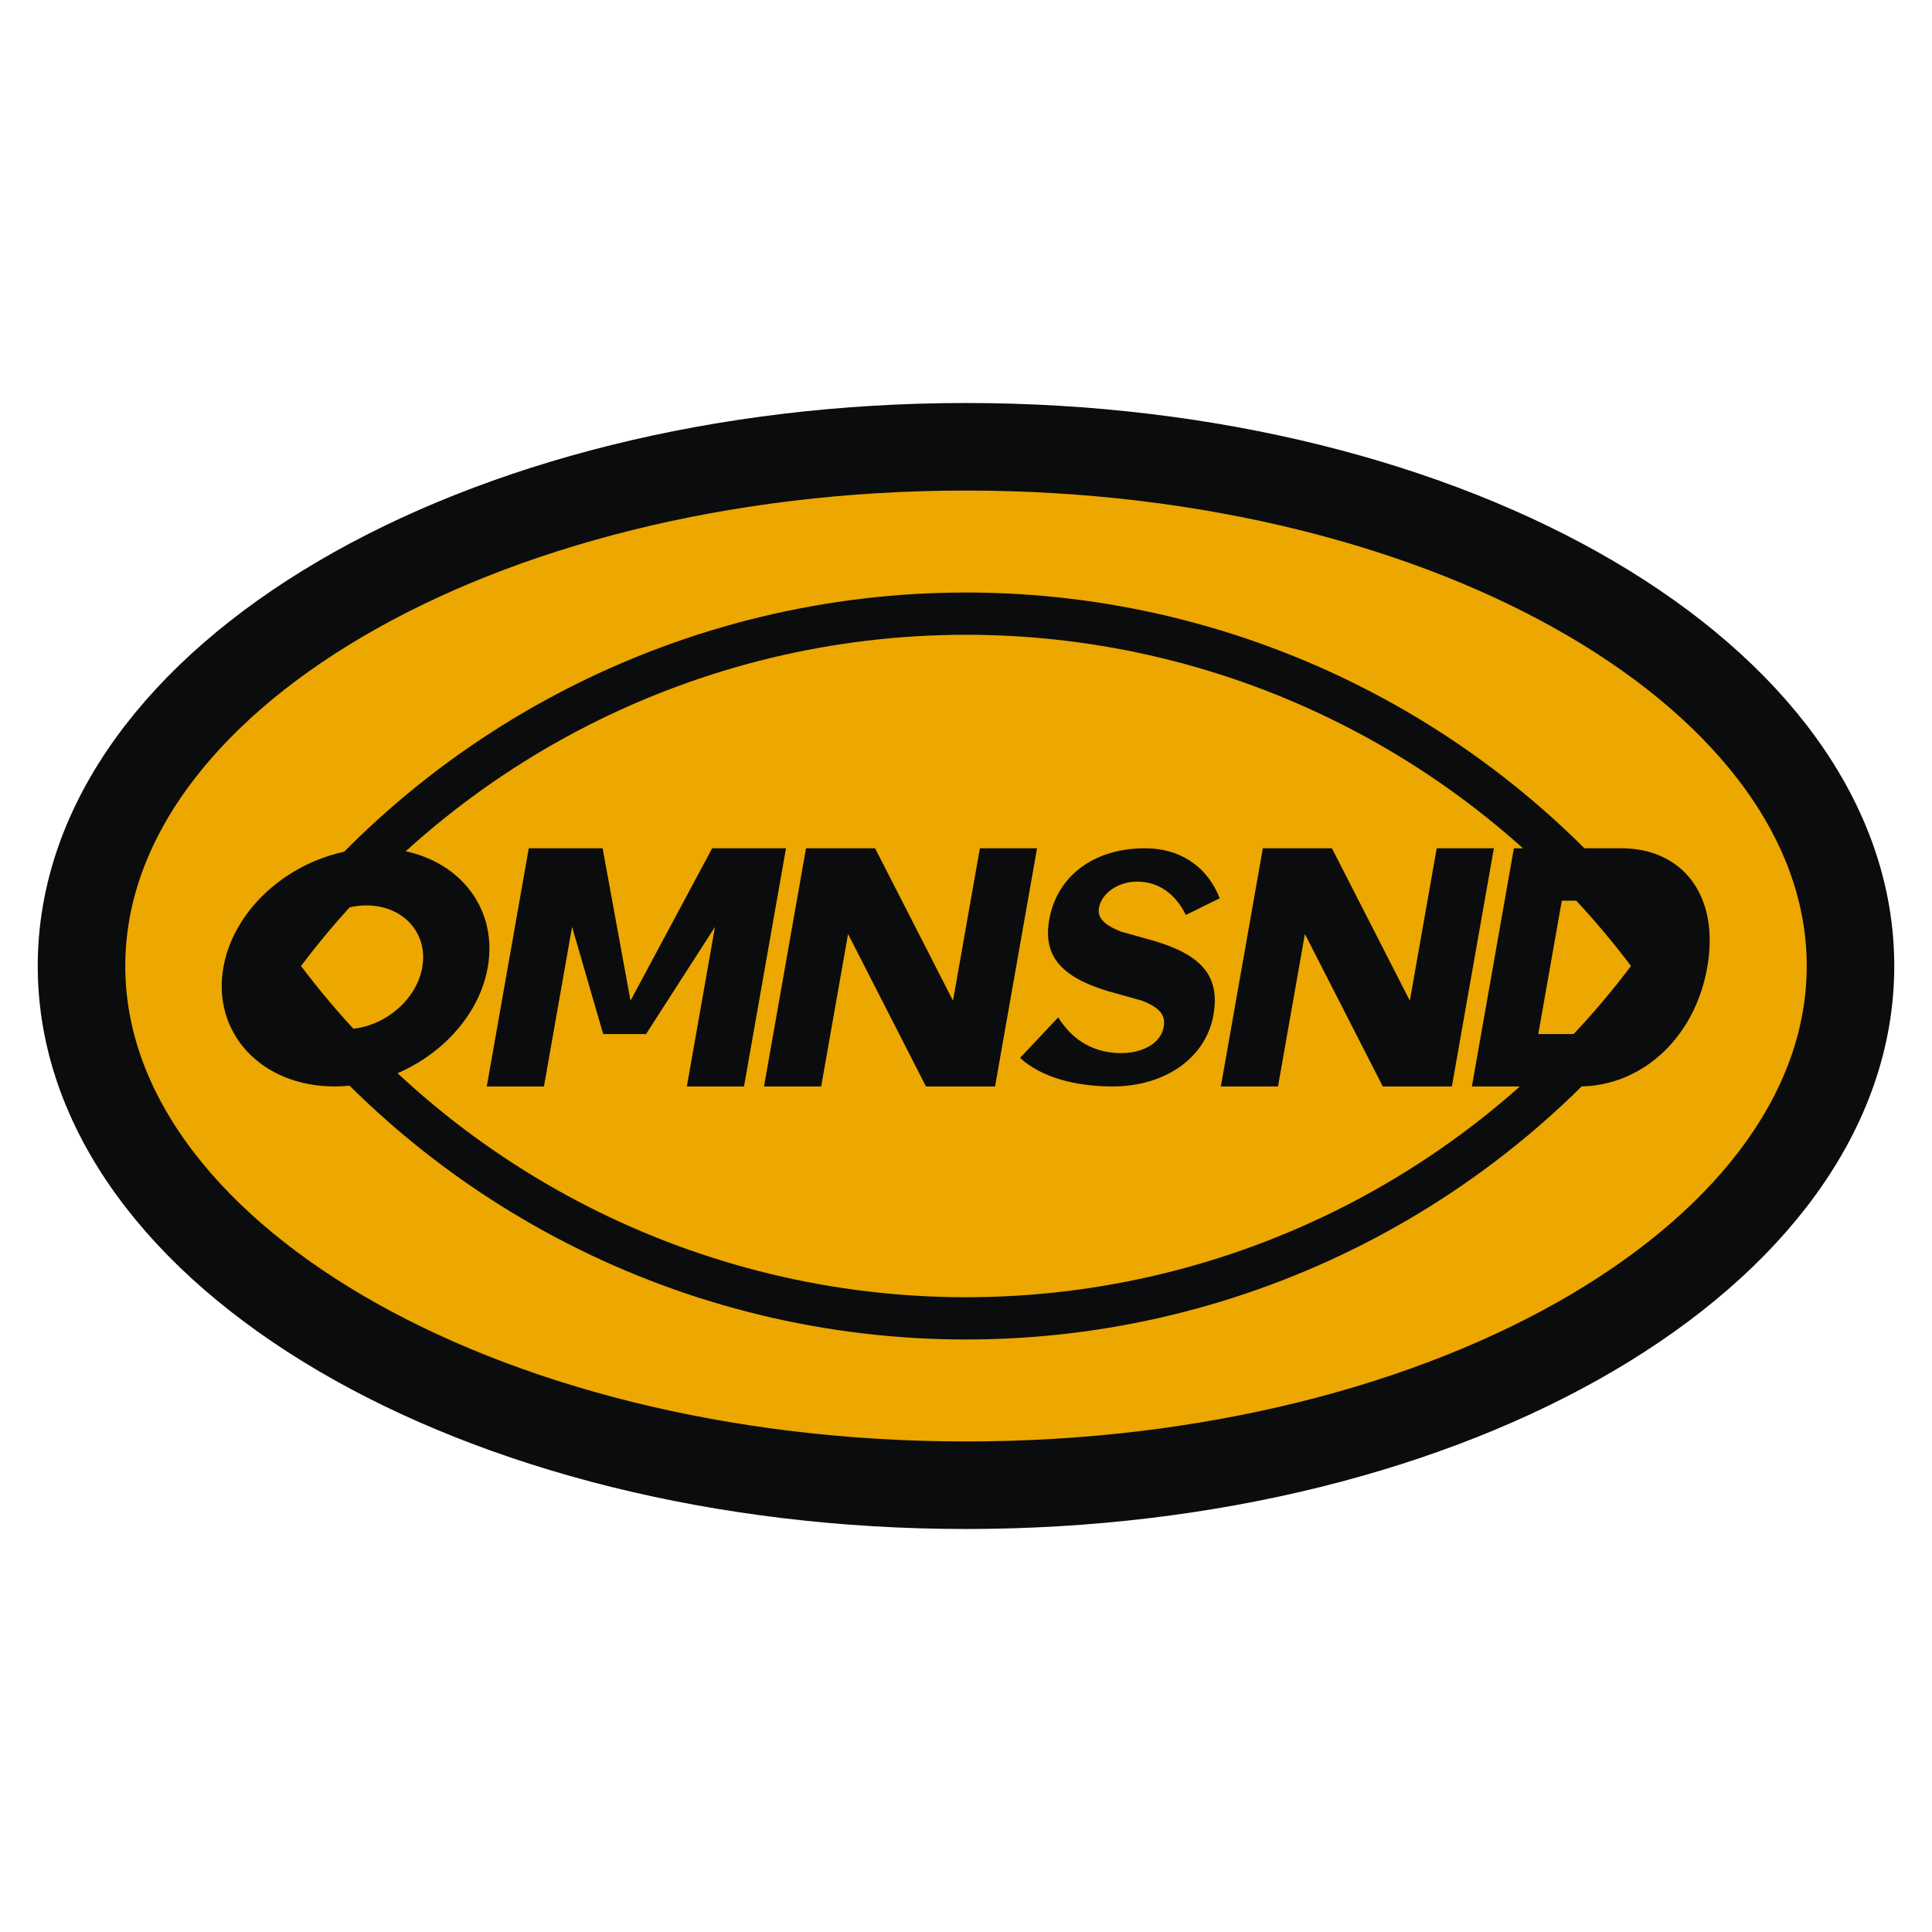
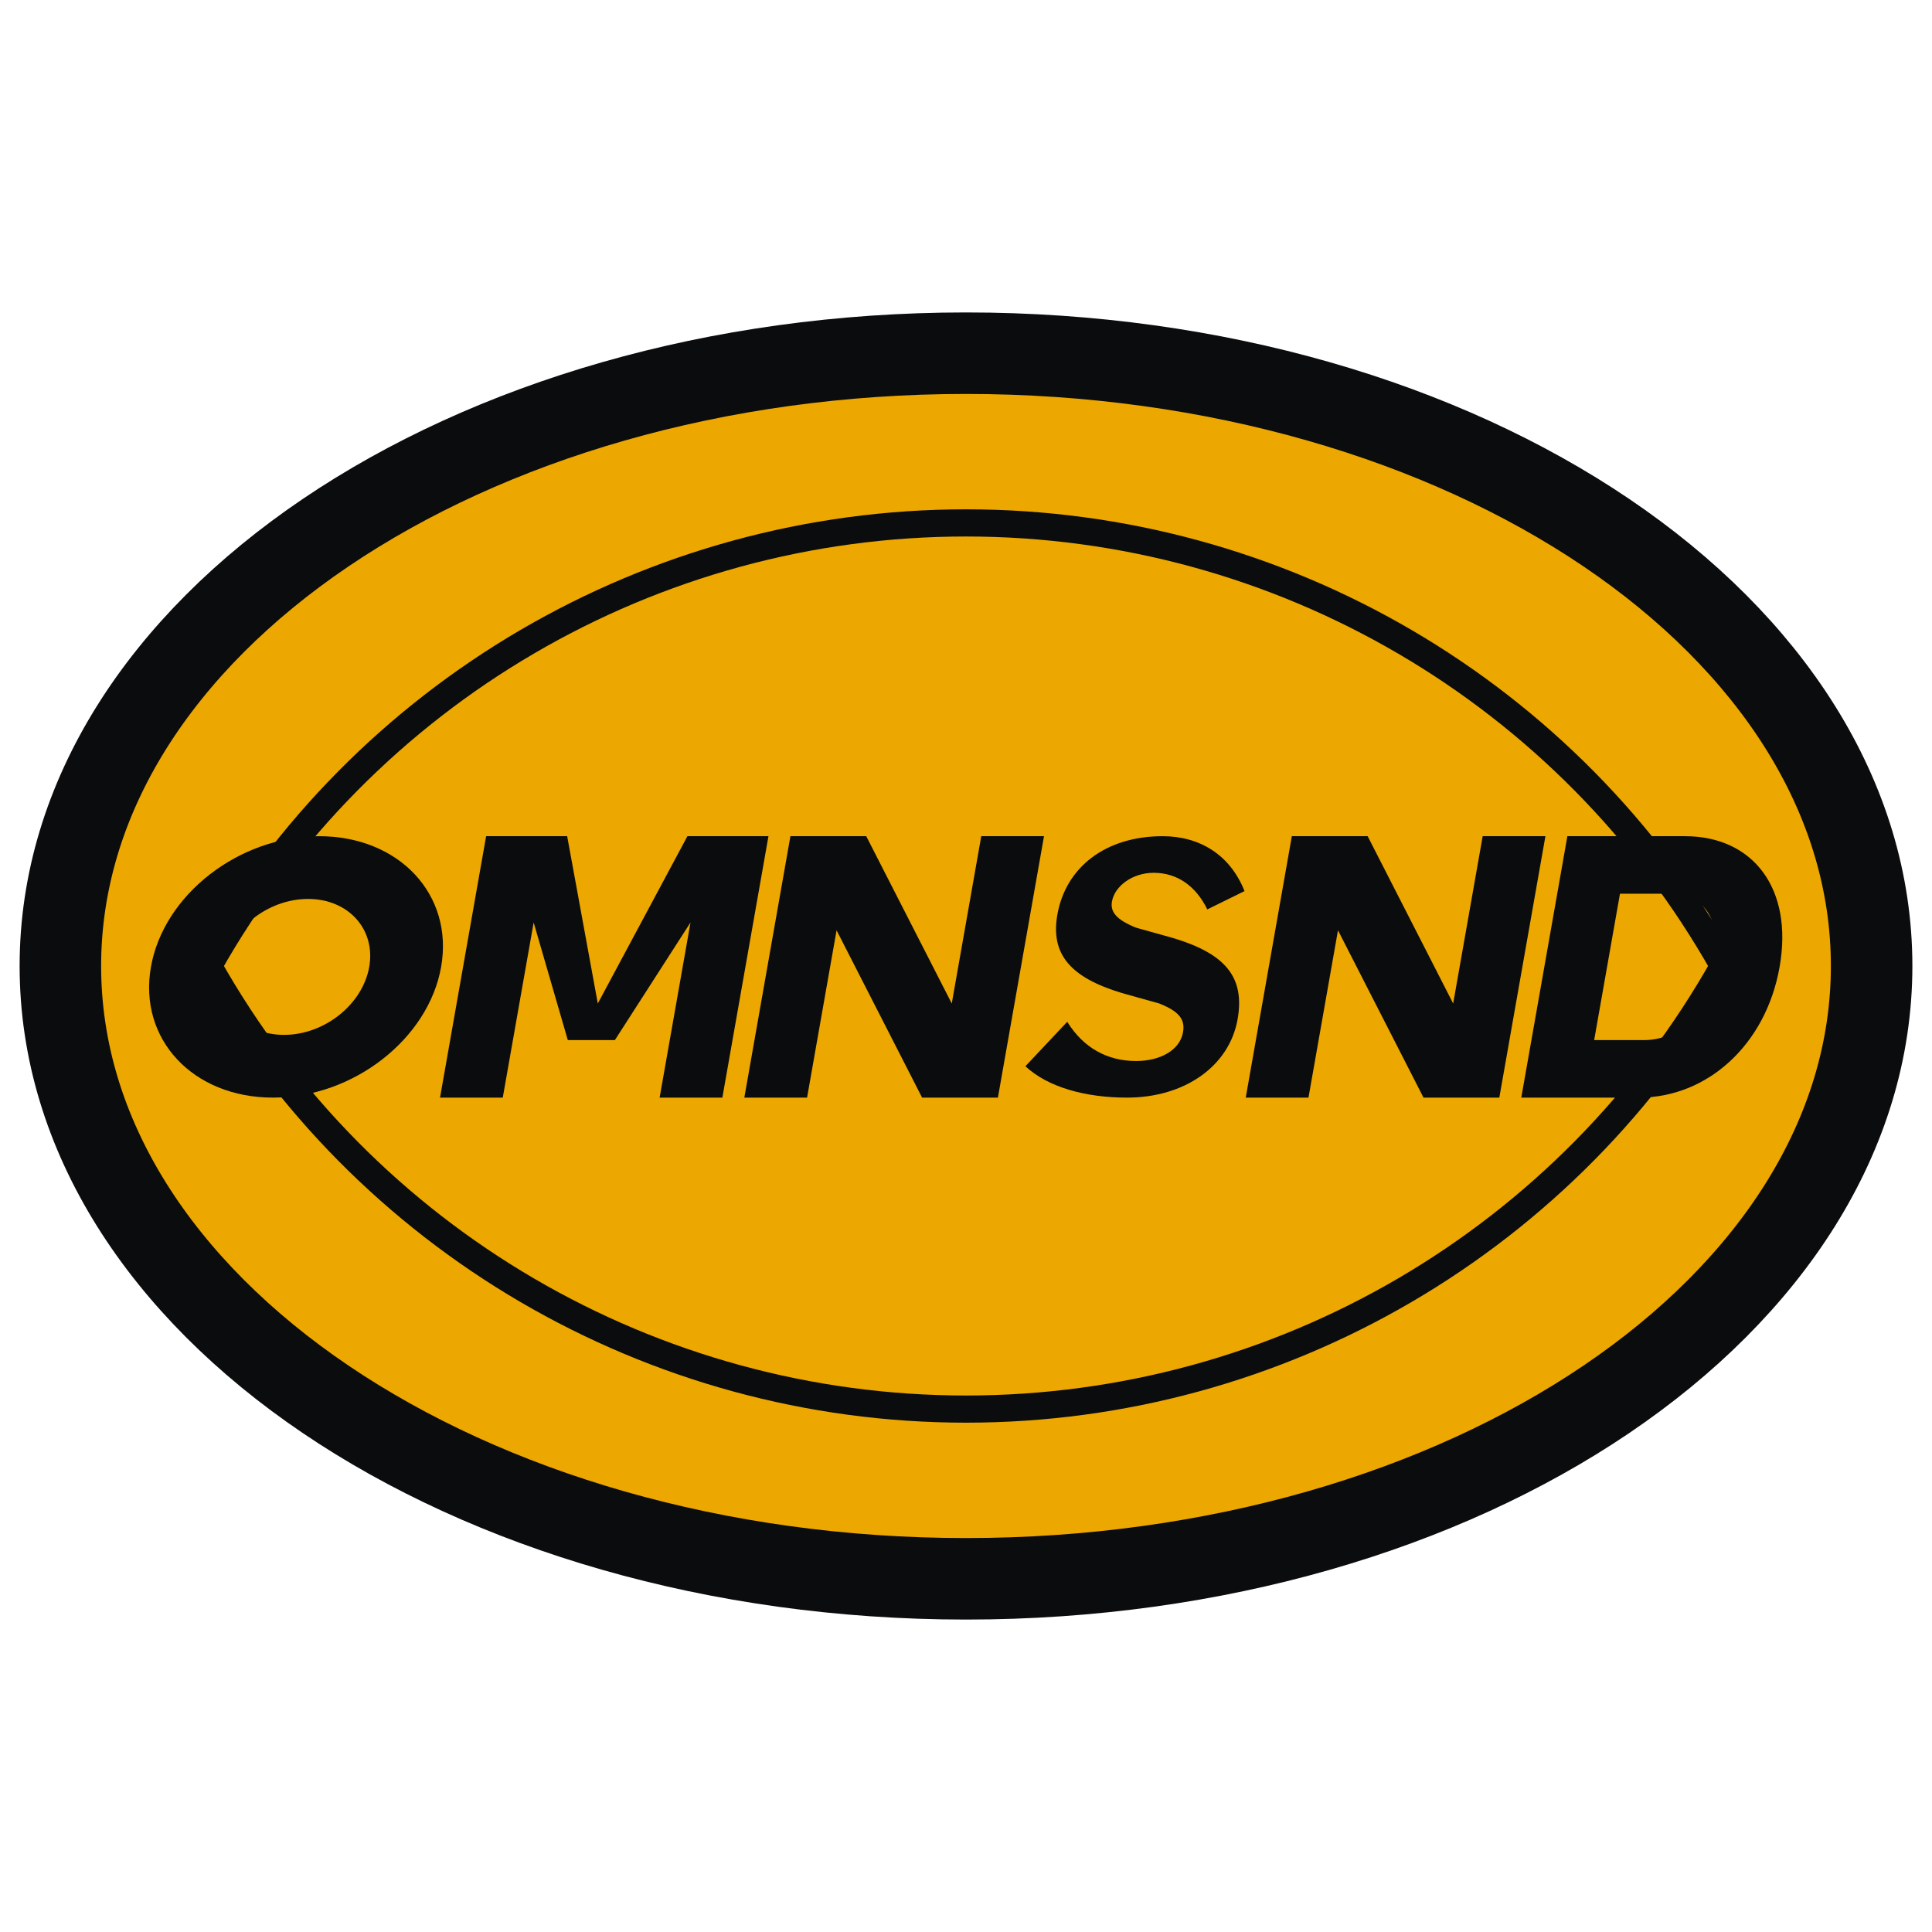
<svg xmlns="http://www.w3.org/2000/svg" viewBox="0 0 64 64" role="img" aria-label="OMINSOUNDS">
-   <ellipse cx="32.0" cy="32.0" rx="29.3" ry="17.2" fill="#ECA700" stroke="#0B0C0E" stroke-width="2.9" />
-   <path d="M 9.1,32.0 A 28.3,28.3 0 0,1 54.9,32.0 A 28.3,28.3 0 0,1 9.1,32.0 Z" fill="none" stroke="#0B0C0E" stroke-width="1.4" />
-   <g transform="translate(7.4 28.1) scale(0.0789)">
+   <ellipse cx="32.0" cy="32.0" rx="30.0" ry="20.3" fill="#ECA700" stroke="#0B0C0E" stroke-width="2.7" />
+   <path d="M 6.9,32.0 A 28.8,28.8 0 0,1 57.1,32.0 A 28.8,28.8 0 0,1 6.9,32.0 Z" fill="none" stroke="#0B0C0E" stroke-width="0.9" />
+   <g transform="translate(5.0 27.7) scale(0.0866)">
    <g fill="#0B0C0E" fill-rule="evenodd" transform="translate(0 50) skewX(-10) translate(0 -50)">
      <path d="M 55.5,0 A 55.5,50 0 1,1 55.5,100 A 55.5,50 0 1,1 55.5,0 Z M 55.5,24 A 28,26 0 1,0 55.5,76 A 28,26 0 1,0 55.5,24 Z" transform="translate(0 0)" />
      <path d="M 0,100 L 0,0 L 31,0 L 54,64 L 77,0 L 108,0 L 108,100 L 84,100 L 84,33 L 63,78 L 45,78 L 24,33 L 24,100 Z" transform="translate(119.4 0)" />
      <path d="M 0,100 L 0,0 L 29,0 L 73,64 L 73,0 L 97,0 L 97,100 L 68,100 L 24,36 L 24,100 Z" transform="translate(235.8 0)" />
      <path d="M 72,21 C 64,7 51,0 37,0 C 15,0 2,12 2,30 C 2,45 11,54 32,60 L 47,64 C 55,67 58,70 58,75 C 58,82 51,86 42,86 C 31,86 21,81 13,71 L 0,88 C 10,96 25,100 41,100 C 63,100 78,88 78,70 C 78,54 69,45 48,39 L 33,35 C 25,32 22,29 22,25 C 22,19 28,14 36,14 C 45,14 53,19 59,28 Z" transform="translate(341.2 0)" />
      <path d="M 0,100 L 0,0 L 29,0 L 73,64 L 73,0 L 97,0 L 97,100 L 68,100 L 24,36 L 24,100 Z" transform="translate(427.6 0)" />
      <path d="M 0,0 L 45,0 C 71,0 90,20 90,50 C 90,80 71,100 45,100 L 0,100 Z M 24,22 L 43,22 C 57,22 65,33 65,50 C 65,67 57,78 43,78 L 24,78 Z" transform="translate(533.0 0)" />
    </g>
  </g>
</svg>
